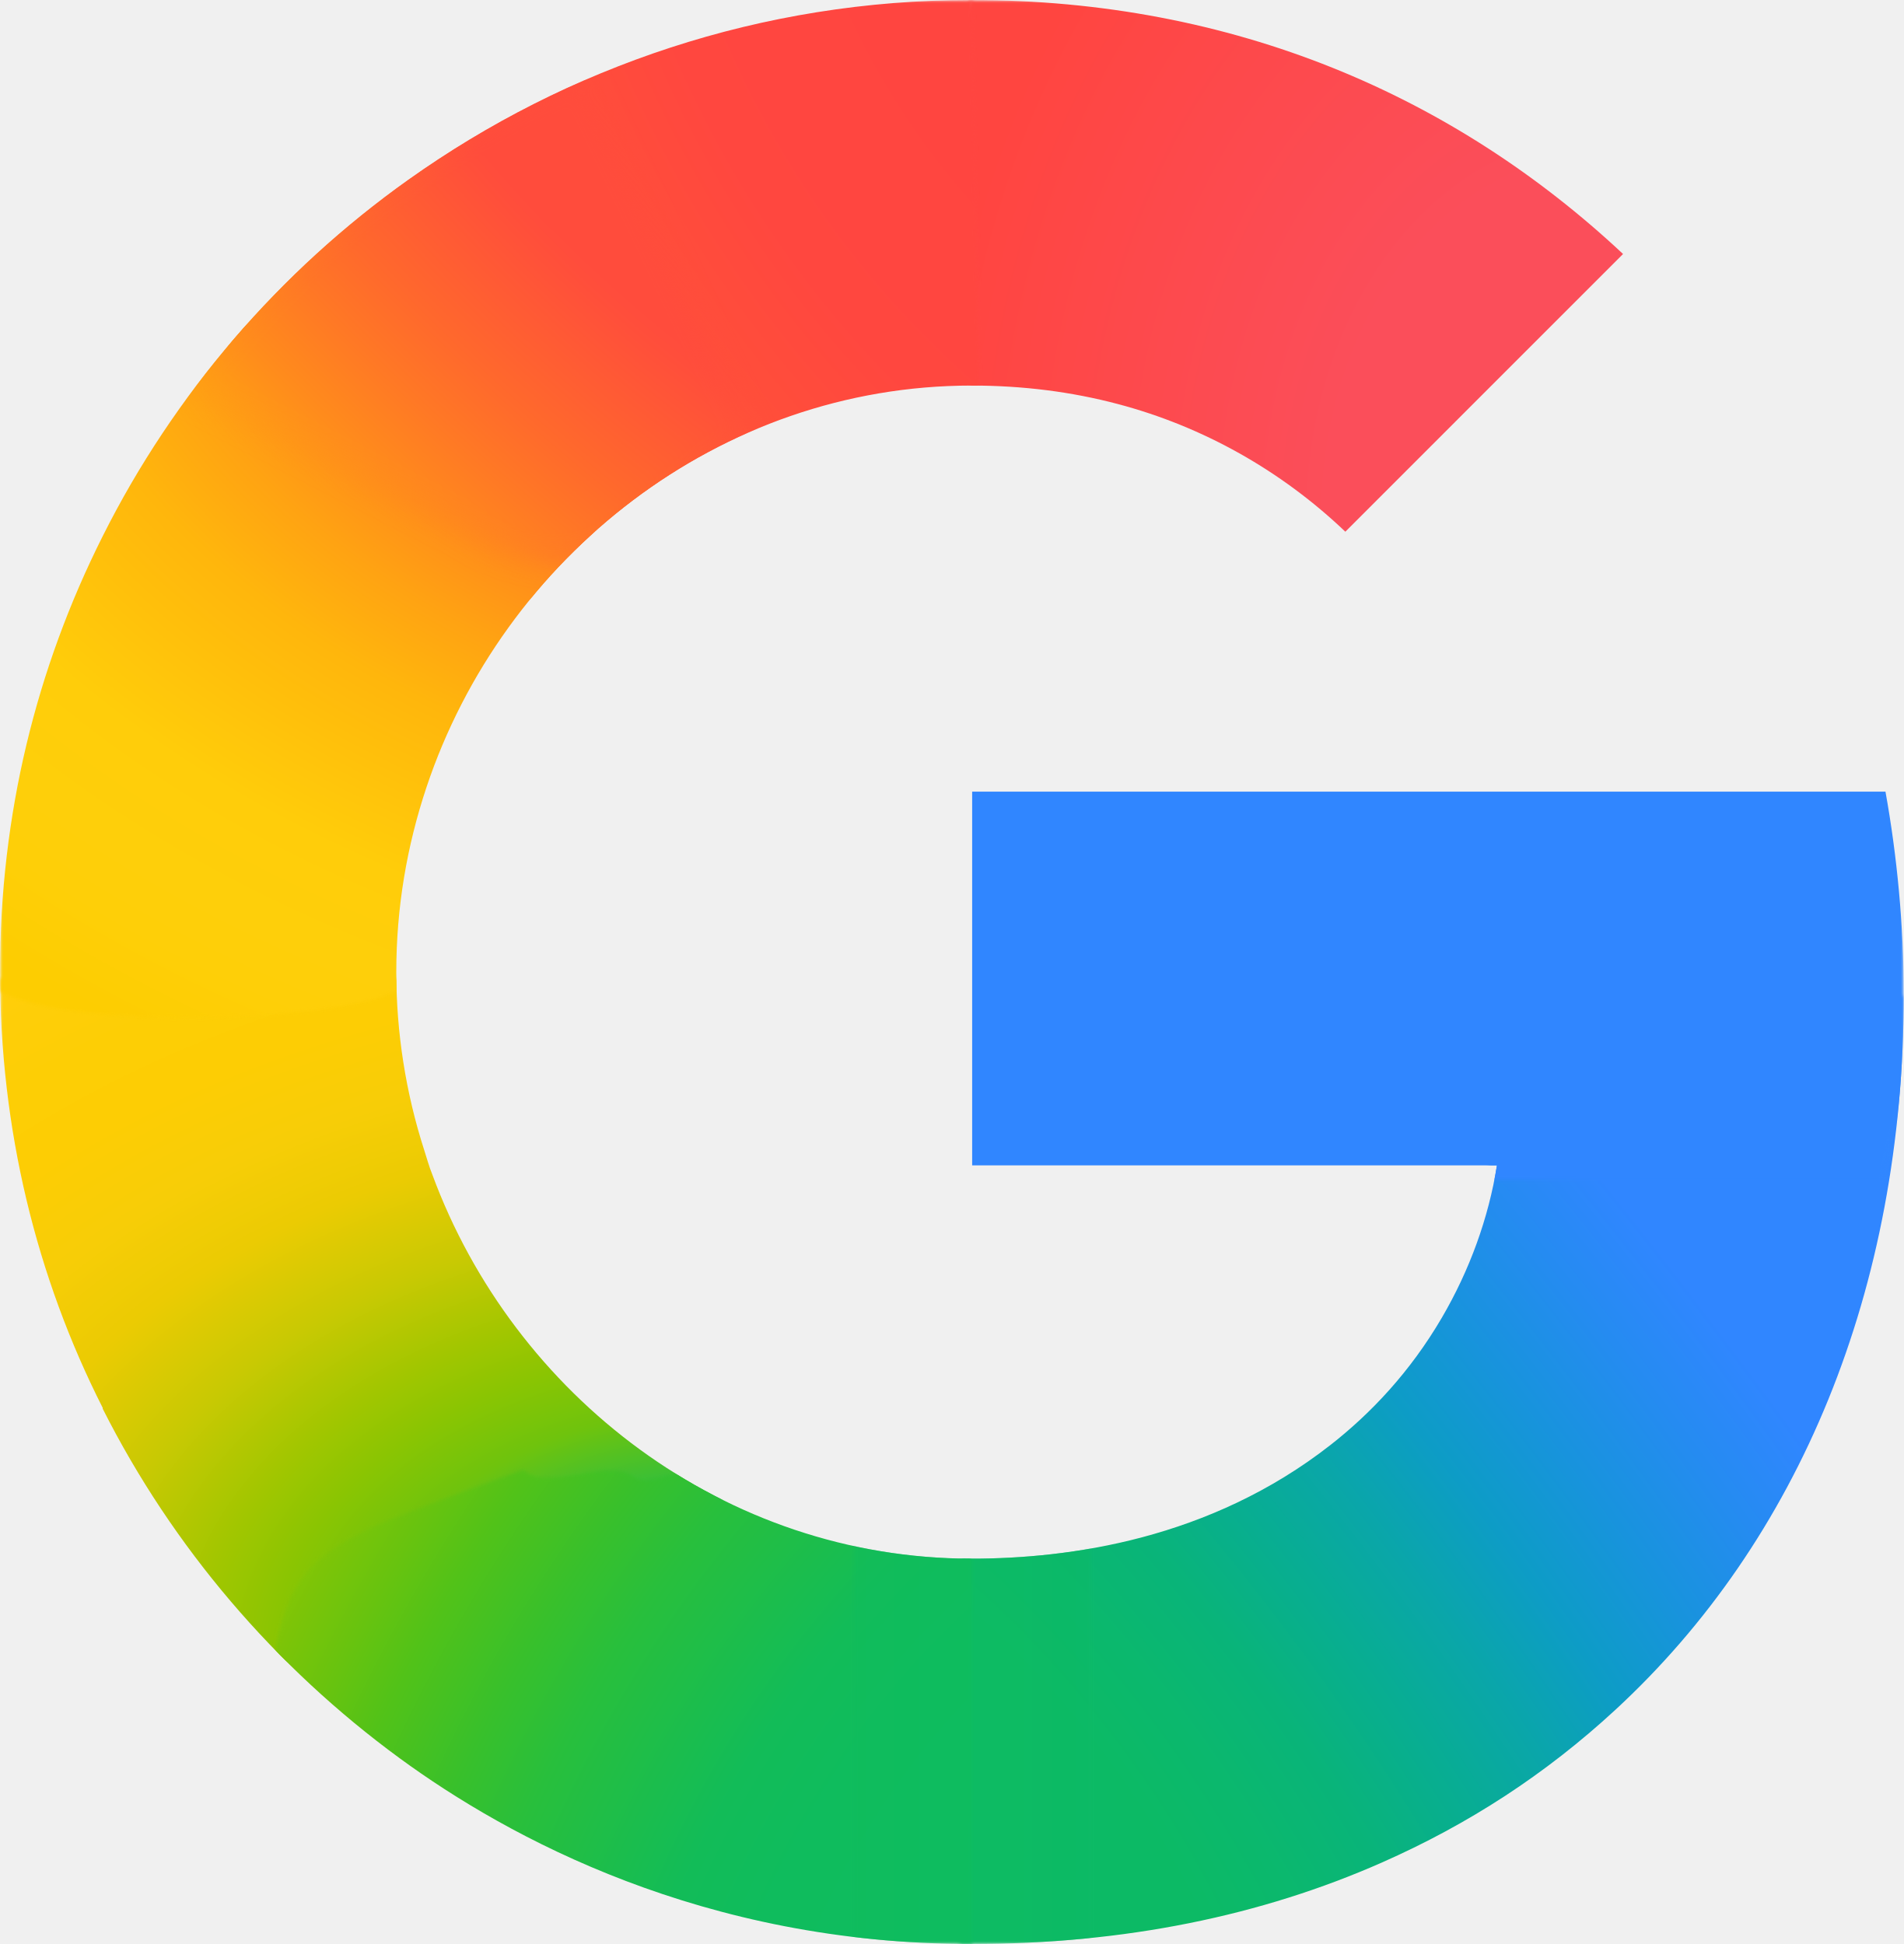
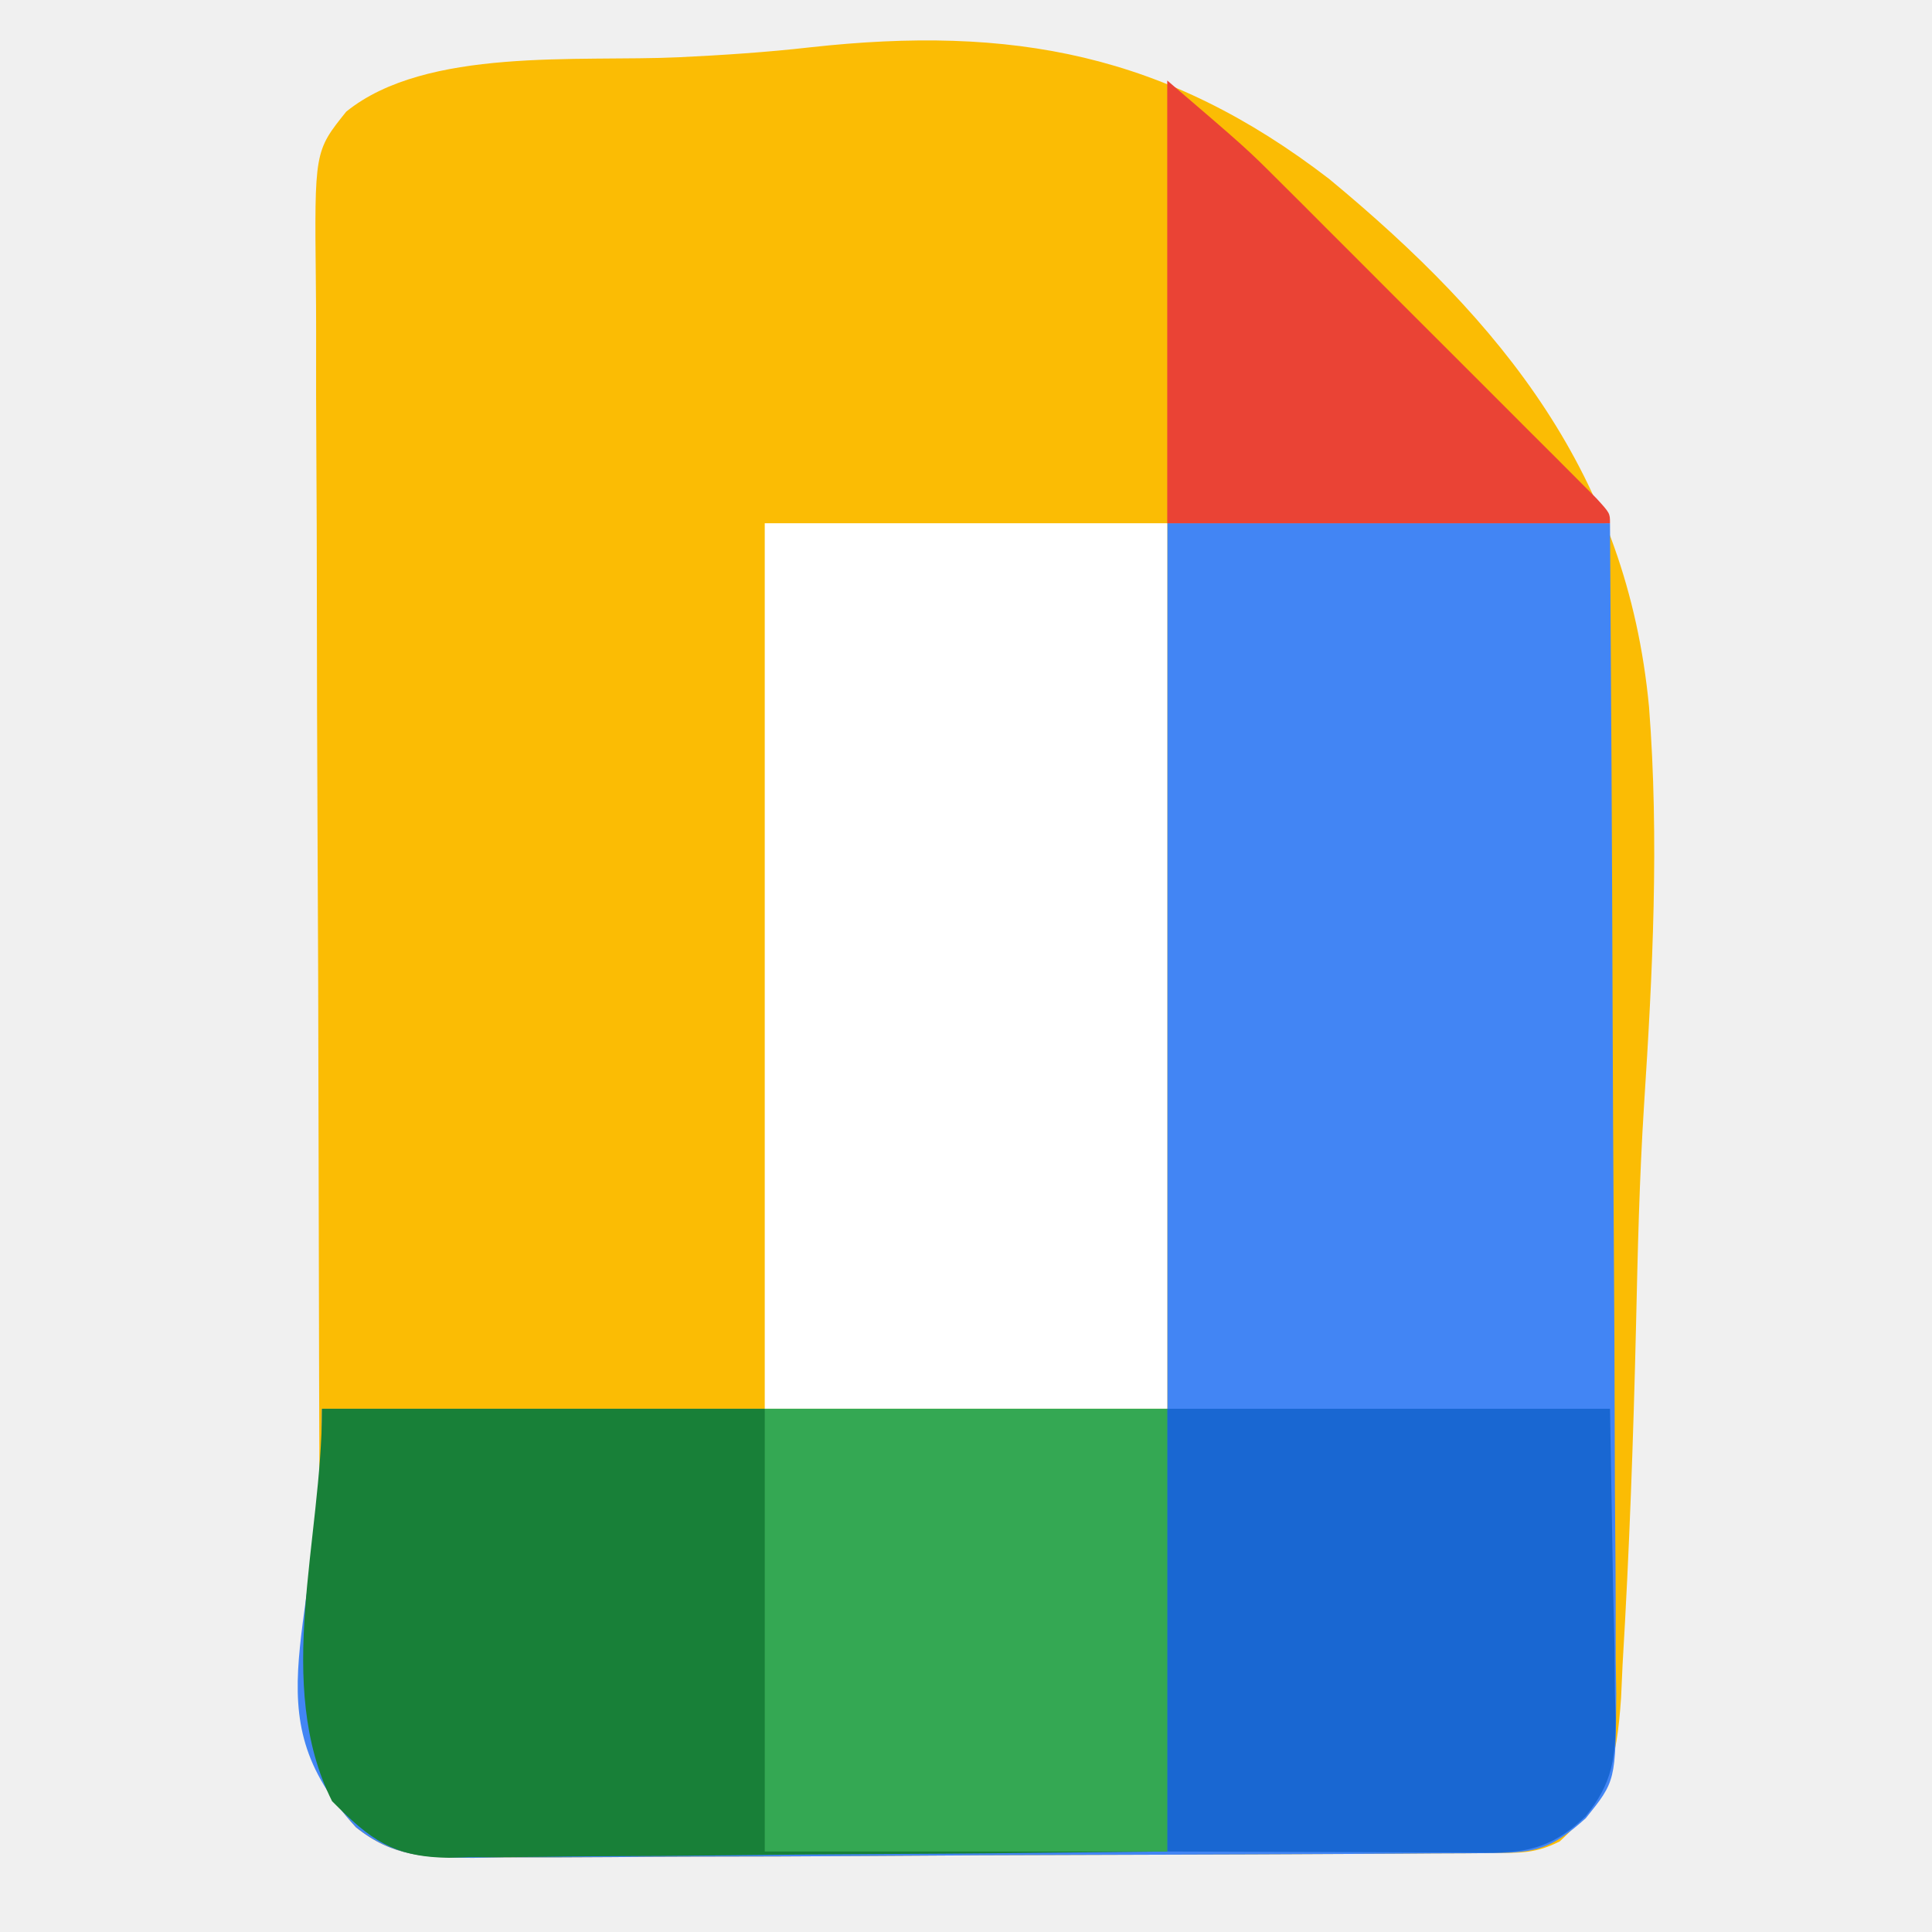
- <svg xmlns="http://www.w3.org/2000/svg" xmlns:xlink="http://www.w3.org/1999/xlink" xml:space="preserve" overflow="hidden" viewBox="0 0 268.152 273.883">
-   <defs>
-     <linearGradient id="a">
-       <stop offset="0" stop-color="#0fbc5c" />
-       <stop offset="1" stop-color="#0cba65" />
-     </linearGradient>
-     <linearGradient id="g">
-       <stop offset=".231" stop-color="#0fbc5f" />
-       <stop offset=".312" stop-color="#0fbc5f" />
-       <stop offset=".366" stop-color="#0fbc5e" />
-       <stop offset=".458" stop-color="#0fbc5d" />
-       <stop offset=".54" stop-color="#12bc58" />
-       <stop offset=".699" stop-color="#28bf3c" />
-       <stop offset=".771" stop-color="#38c02b" />
-       <stop offset=".861" stop-color="#52c218" />
-       <stop offset=".915" stop-color="#67c30f" />
-       <stop offset="1" stop-color="#86c504" />
-     </linearGradient>
-     <linearGradient id="h">
-       <stop offset=".142" stop-color="#1abd4d" />
-       <stop offset=".248" stop-color="#6ec30d" />
-       <stop offset=".312" stop-color="#8ac502" />
-       <stop offset=".366" stop-color="#a2c600" />
-       <stop offset=".446" stop-color="#c8c903" />
-       <stop offset=".54" stop-color="#ebcb03" />
-       <stop offset=".616" stop-color="#f7cd07" />
-       <stop offset=".699" stop-color="#fdcd04" />
-       <stop offset=".771" stop-color="#fdce05" />
-       <stop offset=".861" stop-color="#ffce0a" />
-     </linearGradient>
-     <linearGradient id="f">
-       <stop offset=".316" stop-color="#ff4c3c" />
-       <stop offset=".604" stop-color="#ff692c" />
-       <stop offset=".727" stop-color="#ff7825" />
-       <stop offset=".885" stop-color="#ff8d1b" />
-       <stop offset="1" stop-color="#ff9f13" />
-     </linearGradient>
-     <linearGradient id="b">
-       <stop offset=".231" stop-color="#ff4541" />
-       <stop offset=".312" stop-color="#ff4540" />
-       <stop offset=".458" stop-color="#ff4640" />
-       <stop offset=".54" stop-color="#ff473f" />
-       <stop offset=".699" stop-color="#ff5138" />
-       <stop offset=".771" stop-color="#ff5b33" />
-       <stop offset=".861" stop-color="#ff6c29" />
-       <stop offset="1" stop-color="#ff8c18" />
-     </linearGradient>
-     <linearGradient id="d">
-       <stop offset=".408" stop-color="#fb4e5a" />
-       <stop offset="1" stop-color="#ff4540" />
-     </linearGradient>
-     <linearGradient id="c">
-       <stop offset=".132" stop-color="#0cba65" />
-       <stop offset=".21" stop-color="#0bb86d" />
-       <stop offset=".297" stop-color="#09b479" />
-       <stop offset=".396" stop-color="#08ad93" />
-       <stop offset=".477" stop-color="#0aa6a9" />
-       <stop offset=".568" stop-color="#0d9cc6" />
-       <stop offset=".667" stop-color="#1893dd" />
-       <stop offset=".769" stop-color="#258bf1" />
-       <stop offset=".859" stop-color="#3086ff" />
-     </linearGradient>
-     <linearGradient id="e">
-       <stop offset=".366" stop-color="#ff4e3a" />
-       <stop offset=".458" stop-color="#ff8a1b" />
-       <stop offset=".54" stop-color="#ffa312" />
-       <stop offset=".616" stop-color="#ffb60c" />
-       <stop offset=".771" stop-color="#ffcd0a" />
-       <stop offset=".861" stop-color="#fecf0a" />
-       <stop offset=".915" stop-color="#fecf08" />
-       <stop offset="1" stop-color="#fdcd01" />
-     </linearGradient>
-     <linearGradient xlink:href="#a" id="s" x1="219.7" x2="254.467" y1="329.535" y2="329.535" gradientUnits="userSpaceOnUse" />
-     <radialGradient xlink:href="#b" id="m" cx="109.627" cy="135.862" r="71.46" fx="109.627" fy="135.862" gradientTransform="matrix(-1.93688 1.043 1.45573 2.55542 290.525 -400.634)" gradientUnits="userSpaceOnUse" />
-     <radialGradient xlink:href="#c" id="n" cx="45.259" cy="279.274" r="71.46" fx="45.259" fy="279.274" gradientTransform="matrix(-3.5126 -4.45809 -1.69255 1.26062 870.8 191.554)" gradientUnits="userSpaceOnUse" />
-     <radialGradient xlink:href="#d" id="l" cx="304.017" cy="118.009" r="47.854" fx="304.017" fy="118.009" gradientTransform="matrix(2.06435 0 0 2.59204 -297.679 -151.747)" gradientUnits="userSpaceOnUse" />
-     <radialGradient xlink:href="#e" id="o" cx="181.001" cy="177.201" r="71.46" fx="181.001" fy="177.201" gradientTransform="matrix(-.24858 2.08314 2.96249 .33417 -255.146 -331.164)" gradientUnits="userSpaceOnUse" />
-     <radialGradient xlink:href="#f" id="p" cx="207.673" cy="108.097" r="41.102" fx="207.673" fy="108.097" gradientTransform="matrix(-1.2492 1.34326 -3.89684 -3.4257 880.501 194.905)" gradientUnits="userSpaceOnUse" />
-     <radialGradient xlink:href="#g" id="r" cx="109.627" cy="135.862" r="71.46" fx="109.627" fy="135.862" gradientTransform="matrix(-1.93688 -1.043 1.45573 -2.55542 290.525 838.683)" gradientUnits="userSpaceOnUse" />
-     <radialGradient xlink:href="#h" id="j" cx="154.87" cy="145.969" r="71.46" fx="154.87" fy="145.969" gradientTransform="matrix(-.0814 -1.93722 2.92674 -.11625 -215.135 632.86)" gradientUnits="userSpaceOnUse" />
-     <filter id="q" width="1.097" height="1.116" x="-.048" y="-.058" color-interpolation-filters="sRGB">
-       <feGaussianBlur stdDeviation="1.701" />
-     </filter>
-     <filter id="k" width="1.033" height="1.02" x="-.017" y="-.01" color-interpolation-filters="sRGB">
-       <feGaussianBlur stdDeviation=".242" />
-     </filter>
-     <clipPath id="i" clipPathUnits="userSpaceOnUse">
-       <path d="M371.378 193.24H237.083v53.438h77.167c-1.241 7.563-4.026 15.003-8.105 21.786-4.674 7.773-10.451 13.69-16.373 18.196-17.74 13.498-38.42 16.258-52.783 16.258-36.283 0-67.283-23.286-79.285-54.928-.484-1.149-.805-2.335-1.197-3.507a81.115 81.115 0 0 1-4.101-25.448c0-9.226 1.569-18.057 4.43-26.398 11.285-32.897 42.985-57.467 80.179-57.467 7.481 0 14.685.884 21.517 2.648a77.668 77.668 0 0 1 33.425 18.25l40.834-39.712c-24.839-22.616-57.219-36.32-95.844-36.32-30.878 0-59.386 9.553-82.748 25.7-18.945 13.093-34.483 30.625-44.97 50.985-9.753 18.879-15.094 39.8-15.094 62.294 0 22.495 5.35 43.633 15.103 62.337v.126c10.302 19.857 25.368 36.954 43.678 49.988 15.997 11.386 44.68 26.551 84.031 26.551 22.63 0 42.687-4.051 60.375-11.644 12.76-5.478 24.065-12.622 34.301-21.804 13.525-12.132 24.117-27.139 31.347-44.404 7.23-17.265 11.097-36.79 11.097-57.957 0-9.858-.998-19.87-2.689-28.968Z" />
-     </clipPath>
-   </defs>
-   <g clip-path="url(#i)" transform="matrix(.95792 0 0 .98525 -90.174 -78.856)">
-     <path fill="url(#j)" d="M92.076 219.958c.148 22.14 6.501 44.983 16.117 63.424v.127c6.949 13.392 16.445 23.97 27.26 34.452l65.327-23.67c-12.36-6.235-14.246-10.055-23.105-17.026-9.054-9.066-15.802-19.473-20.004-31.677h-.17l.17-.127c-2.765-8.058-3.037-16.613-3.14-25.503Z" filter="url(#k)" />
-     <path fill="url(#l)" d="M237.083 79.025c-6.456 22.526-3.988 44.421 0 57.161 7.457.006 14.64.888 21.45 2.647a77.662 77.662 0 0 1 33.424 18.25l41.88-40.726c-24.81-22.59-54.667-37.297-96.754-37.332Z" filter="url(#k)" />
-     <path fill="url(#m)" d="M236.943 78.847c-31.67 0-60.91 9.798-84.871 26.359a145.533 145.533 0 0 0-24.332 21.15c-1.904 17.744 14.257 39.551 46.262 39.37 15.528-17.936 38.495-29.542 64.056-29.542l.07.002-1.044-57.335c-.048 0-.093-.004-.14-.004Z" filter="url(#k)" />
-     <path fill="url(#n)" d="m341.475 226.379-28.268 19.285c-1.24 7.562-4.028 15.002-8.107 21.786-4.674 7.772-10.45 13.69-16.373 18.196-17.702 13.47-38.328 16.244-52.687 16.255-14.842 25.102-17.444 37.675 1.043 57.934 22.877-.016 43.157-4.117 61.046-11.796 12.931-5.551 24.388-12.792 34.761-22.097 13.706-12.295 24.442-27.503 31.769-45 7.327-17.497 11.245-37.282 11.245-58.734Z" filter="url(#k)" />
-     <path fill="#3086ff" d="M234.996 191.21v57.498h136.006c1.196-7.874 5.152-18.064 5.152-26.5 0-9.858-.996-21.899-2.687-30.998Z" filter="url(#k)" />
-     <path fill="url(#o)" d="M128.39 124.327c-8.394 9.119-15.564 19.326-21.249 30.364-9.753 18.879-15.094 41.83-15.094 64.324 0 .317.026.627.029.944 4.32 8.224 59.666 6.649 62.456 0-.004-.31-.039-.613-.039-.924 0-9.226 1.57-16.026 4.43-24.367 3.53-10.289 9.056-19.763 16.123-27.926 1.602-2.031 5.875-6.397 7.121-9.016.475-.997-.862-1.557-.937-1.908-.083-.393-1.876-.077-2.277-.37-1.275-.929-3.8-1.414-5.334-1.845-3.277-.921-8.708-2.953-11.725-5.06-9.536-6.658-24.417-14.612-33.505-24.216Z" filter="url(#k)" />
-     <path fill="url(#p)" d="M162.099 155.857c22.112 13.301 28.471-6.714 43.173-12.977l-25.574-52.664a144.74 144.74 0 0 0-26.543 14.504c-12.316 8.512-23.192 18.9-32.176 30.72Z" filter="url(#q)" />
-     <path fill="url(#r)" d="M171.099 290.222c-29.683 10.641-34.33 11.023-37.062 29.29a144.806 144.806 0 0 0 16.792 13.984c15.996 11.386 46.766 26.551 86.118 26.551.046 0 .09-.004.137-.004v-59.157l-.094.002c-14.736 0-26.512-3.843-38.585-10.527-2.977-1.648-8.378 2.777-11.123.799-3.786-2.729-12.9 2.35-16.183-.938Z" filter="url(#k)" />
-     <path fill="url(#s)" d="M219.7 299.023v59.996c5.506.64 11.236 1.028 17.247 1.028 6.026 0 11.855-.307 17.52-.872v-59.748a105.119 105.119 0 0 1-17.477 1.461c-5.932 0-11.7-.686-17.29-1.865Z" filter="url(#k)" opacity=".5" />
-   </g>
+ <svg xmlns="http://www.w3.org/2000/svg" viewBox="0 0 192 192">
+   <path fill="#FBBC04" d="M67.446 5.69c4.386-.21 8.731-.493 13.095-.99 19.997-2.203 35.323.594 51.56 13.092 17.231 14.262 29.603 29.472 31.778 52.462 1.02 13.196.36 26.438-.499 39.622-.46 7.246-.628 14.49-.79 21.748-.266 11.276-.663 22.552-1.34 33.81l-.15 3.3c-.442 6.434-1.292 9.849-6.1 14.266-2.385 1.193-3.865 1.136-6.528 1.154l-2.889.026-3.18.013-3.34.025c-3.662.025-7.324.04-10.985.055-1.248.006-2.497.01-3.783.017-5.247.02-10.493.04-15.74.05-7.515.017-15.03.05-22.545.108-5.923.043-11.846.059-17.77.065q-3.777.01-7.555.046a955 955 0 0 1-10.57.025l-3.156.049c-4.604-.04-7.916-.082-11.59-3.044-3.538-3.867-3.499-5.77-3.523-10.94l-.013-1.996q-.019-3.329-.026-6.656l-.025-4.76c-.026-5.22-.04-10.44-.056-15.66l-.016-5.387c-.02-7.47-.04-14.94-.05-22.41-.018-10.71-.05-21.42-.108-32.13a5152 5152 0 0 1-.063-22.583c-.004-4.498-.016-8.995-.048-13.492q-.044-6.348-.025-12.696 0-2.328-.026-4.656c-.14-13.192-.14-13.192 3.021-17.13 7.95-6.427 23.091-4.942 33.035-5.403" />
+   <path fill="#4285F4" d="M116 52h44c.113 16.194.205 32.388.259 48.583.026 7.52.061 15.039.118 22.559q.076 9.832.093 19.664c.007 3.471.022 6.94.059 10.41.04 3.876.041 7.752.039 11.628l.054 3.477c-.056 8.681-.056 8.681-3.032 12.376-3.338 2.968-4.78 3.428-9.118 3.457l-2.889.026-3.18.013-3.341.025q-5.491.036-10.984.055l-3.783.017q-7.87.033-15.74.051-11.272.023-22.544.107c-5.924.043-11.847.059-17.771.065q-3.777.01-7.554.046c-3.525.032-7.047.032-10.572.024l-3.155.05c-4.604-.039-7.916-.082-11.591-3.044C24.75 169.981 32 162.347 32 140h84z" />
+   <path fill="#188038" d="M32 140h84v44c-18.976.201-18.976.201-27.078.244-5.524.03-11.048.065-16.571.133-4.455.055-8.909.084-13.364.097q-2.546.015-5.093.055c-2.382.036-4.762.041-7.144.039l-2.117.054C39.05 184.564 36.785 182.801 33 179c-5.816-11.631-1-25.996-1-39" />
+   <path fill="#fff" d="M76 52h40v88H76z" />
+   <path fill="#1967D2" d="M116 140h44l.312 18.125.138 5.688q.023 2.254.038 4.507l.078 2.328c.003 4.097-.35 6.592-2.972 9.832-4.17 4.051-7.325 3.654-12.883 3.618l-2.198-.003c-2.713-.006-5.425-.02-8.138-.033L116 184z" />
+   <path fill="#34A853" d="M76 140h40v44H76z" />
+   <path fill="#EA4335" d="M116 8c7.877 6.752 7.877 6.752 11.191 10.062l2.243 2.233 2.343 2.35 2.459 2.455q2.552 2.551 5.1 5.106 3.923 3.927 7.853 7.847l4.963 4.967 2.386 2.379a3258 3258 0 0 0 4.104 4.116C160 51 160 51 160 52h-44z" />
</svg>
